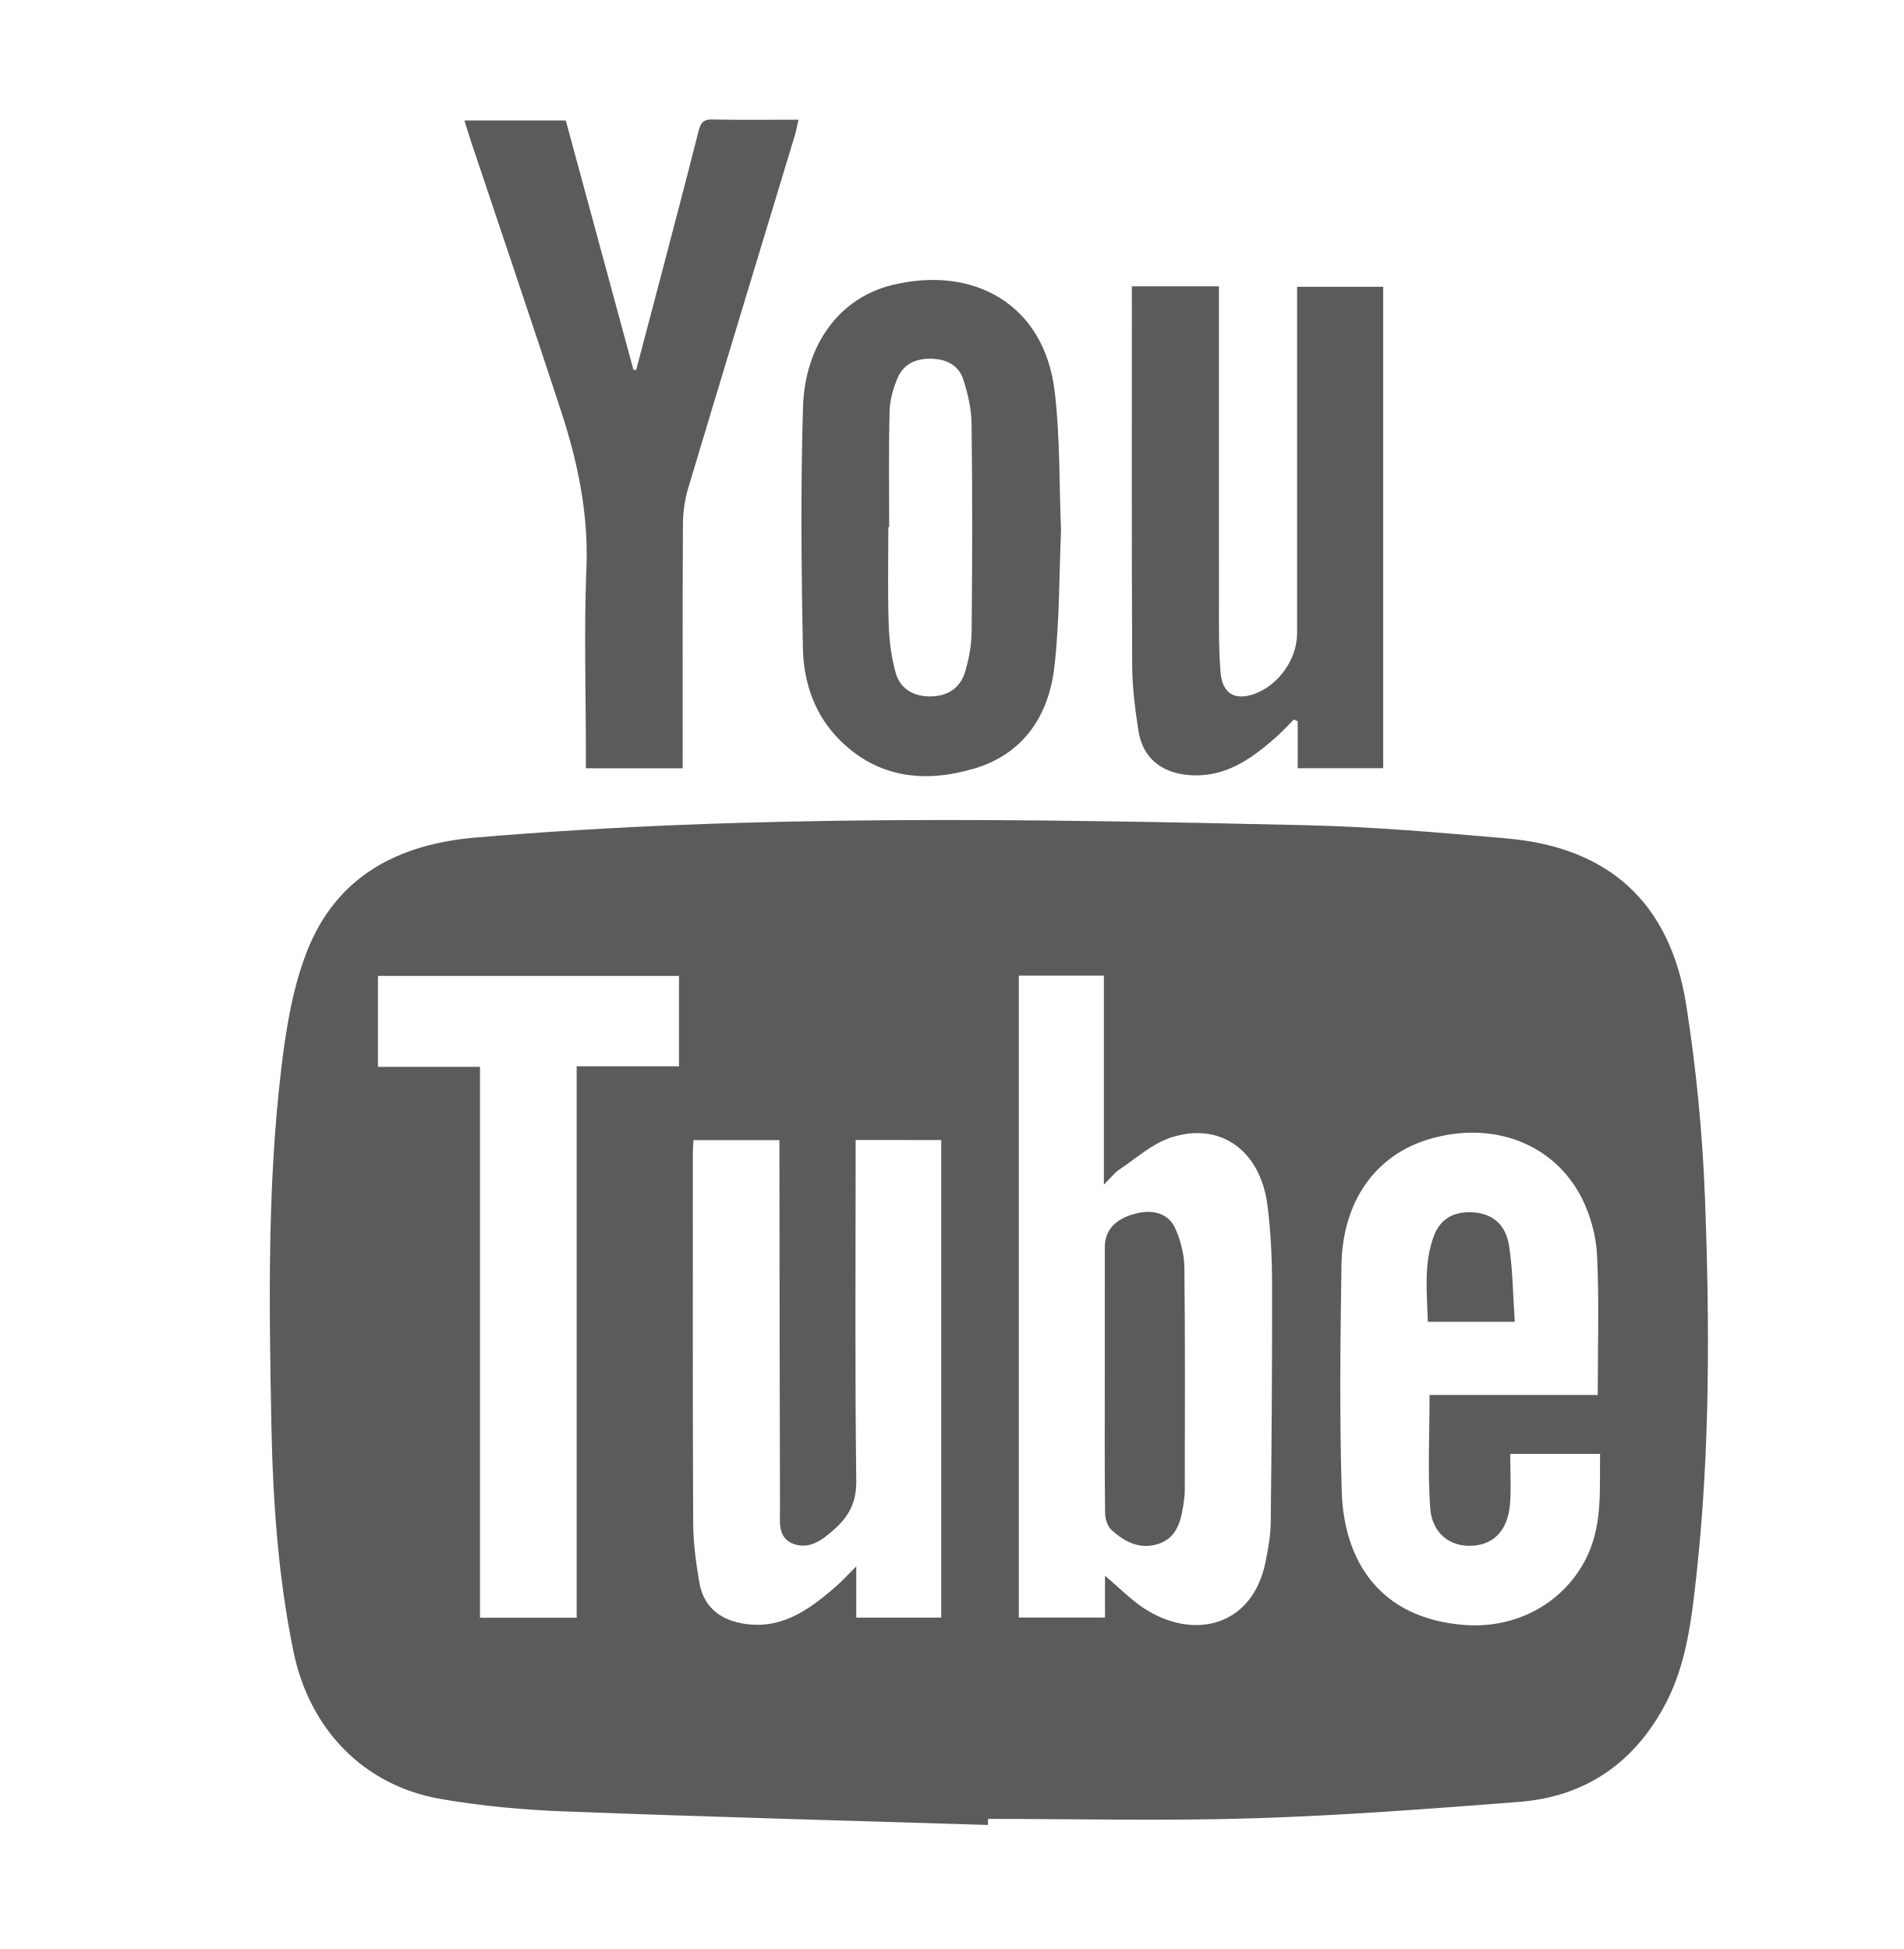
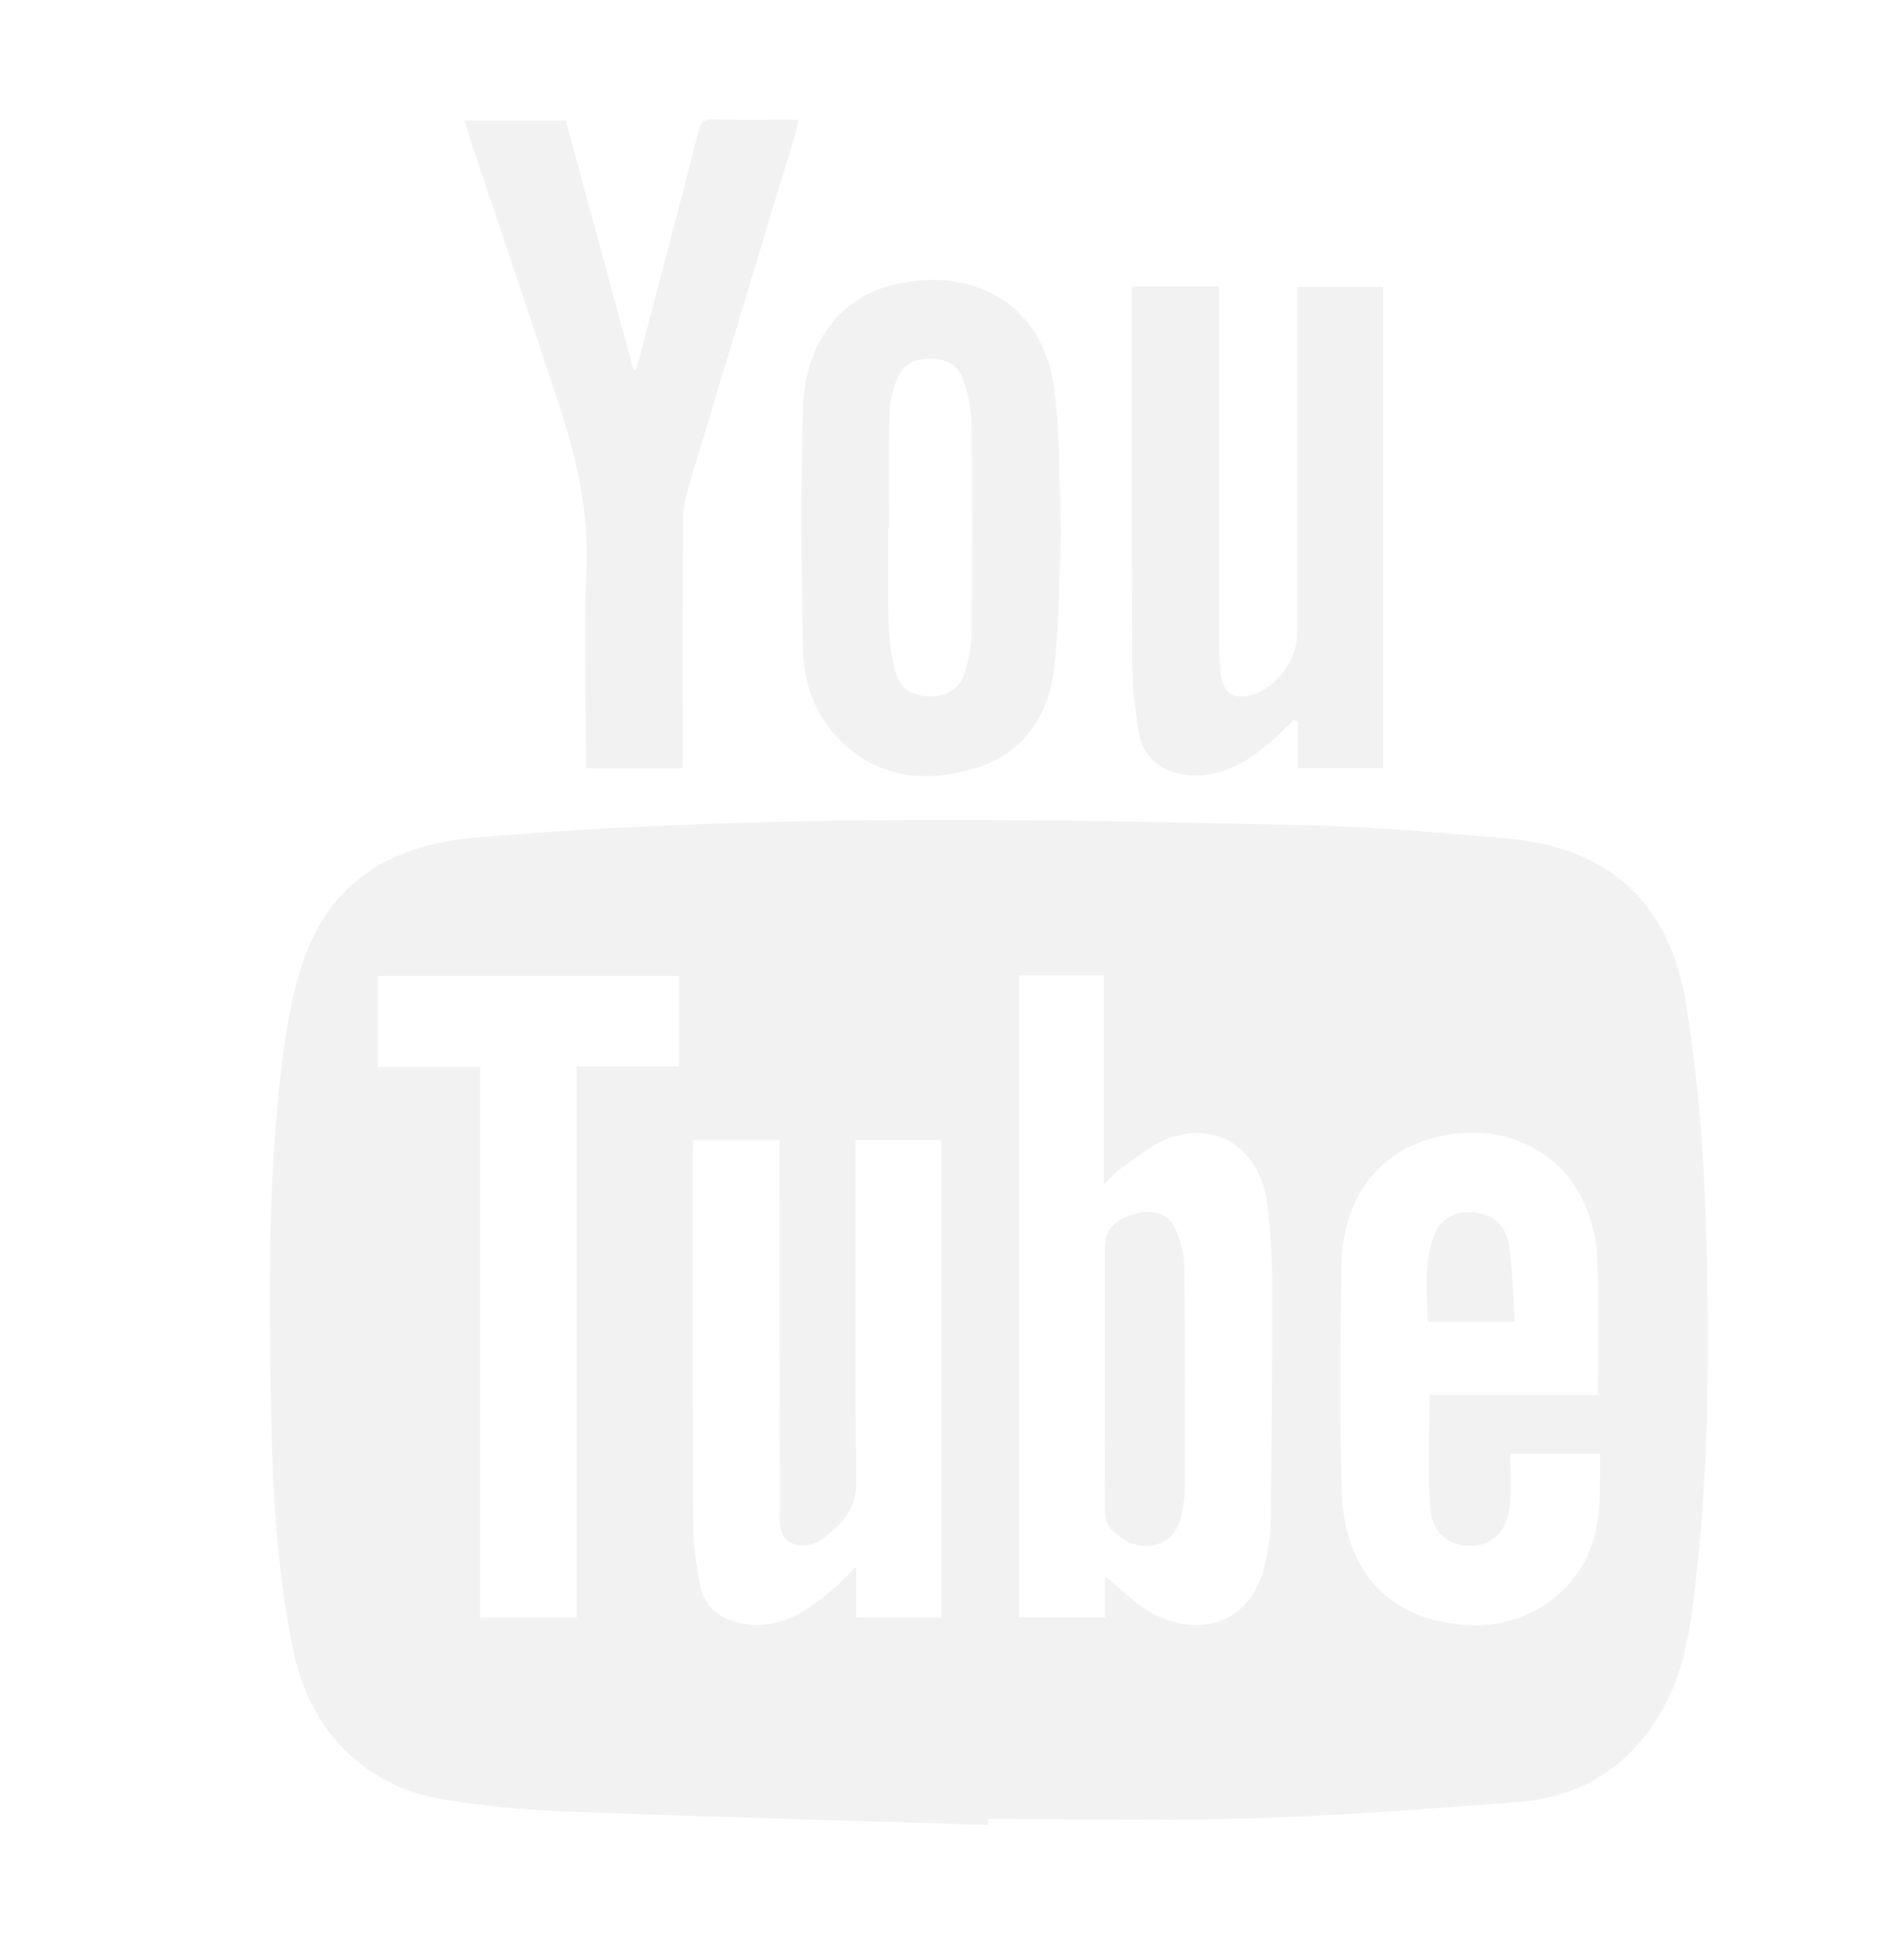
<svg xmlns="http://www.w3.org/2000/svg" version="1.1" id="Capa_1" x="0px" y="0px" width="84px" height="86px" viewBox="0 0 84 86" enable-background="new 0 0 84 86" xml:space="preserve">
  <g>
-     <path fill-rule="evenodd" clip-rule="evenodd" fill="#5B5B5B" d="M43.589,80.527c-6.227-0.193-12.455-0.358-18.681-0.598   c-1.826-0.068-3.663-0.237-5.46-0.549c-3.42-0.589-5.796-3.09-6.5-6.505c-0.689-3.344-0.911-6.728-0.977-10.119   c-0.099-5.206-0.177-10.417,0.438-15.595c0.208-1.758,0.499-3.564,1.14-5.195c1.298-3.291,3.99-4.717,7.445-5.01   c12.198-1.036,24.415-0.821,36.63-0.544c2.951,0.068,5.902,0.327,8.845,0.583c4.503,0.39,7.208,2.823,7.924,7.326   c0.448,2.838,0.725,5.72,0.832,8.591c0.208,5.543,0.225,11.094-0.381,16.619c-0.212,1.908-0.428,3.851-1.333,5.597   c-1.363,2.627-3.531,4.15-6.488,4.381c-3.896,0.301-7.796,0.602-11.7,0.723c-3.905,0.124-7.817,0.027-11.729,0.027   C43.591,80.348,43.59,80.439,43.589,80.527z M48.752,69.529c0.648,0.547,1.146,1.063,1.734,1.446   c2.177,1.415,4.774,0.801,5.35-2.054c0.114-0.571,0.221-1.158,0.229-1.738c0.039-3.494,0.066-6.991,0.059-10.486   c-0.003-1.17-0.056-2.35-0.203-3.509c-0.308-2.432-2.096-3.714-4.276-2.988c-0.821,0.272-1.523,0.917-2.267,1.412   c-0.201,0.134-0.354,0.341-0.675,0.661c0-3.223,0-6.217,0-9.223c-1.288,0-2.499,0-3.752,0c0,9.462,0,18.883,0,28.326   c1.277,0,2.507,0,3.802,0C48.752,70.754,48.752,70.183,48.752,69.529z M70.493,61.553c0-2.112,0.065-4.136-0.031-6.153   c-0.039-0.853-0.283-1.757-0.667-2.521c-1.228-2.442-3.974-3.453-6.776-2.603c-2.339,0.709-3.791,2.737-3.833,5.557   c-0.052,3.322-0.088,6.646,0.011,9.969c0.091,3.008,1.616,5.618,5.436,5.901c2.178,0.161,4.215-0.876,5.257-2.767   c0.837-1.519,0.679-3.148,0.706-4.782c-1.342,0-2.616,0-3.963,0c0,0.769,0.04,1.477-0.008,2.18   c-0.085,1.165-0.701,1.822-1.676,1.873c-0.97,0.054-1.771-0.545-1.85-1.679c-0.113-1.621-0.027-3.256-0.027-4.976   C65.54,61.553,68.041,61.553,70.493,61.553z M37.751,50.302c0,0.298,0,0.56,0,0.823c0,4.742-0.033,9.484,0.028,14.226   c0.012,0.951-0.341,1.575-0.985,2.145c-0.506,0.446-1.066,0.882-1.766,0.636c-0.733-0.258-0.613-0.988-0.615-1.58   c-0.017-5.134-0.018-10.268-0.024-15.4c0-0.282,0-0.564,0-0.843c-1.328,0-2.54,0-3.792,0c-0.012,0.207-0.028,0.374-0.028,0.54   c0,5.452-0.01,10.903,0.014,16.354c0.004,0.873,0.123,1.755,0.27,2.617c0.175,1.02,0.838,1.614,1.858,1.807   c1.71,0.324,2.95-0.567,4.135-1.592c0.28-0.242,0.529-0.52,0.933-0.92c0,0.906,0,1.579,0,2.262c1.293,0,2.523,0,3.749,0   c0-7.055,0-14.058,0-21.073C40.258,50.302,39.045,50.302,37.751,50.302z M29.958,47.05c0-1.392,0-2.676,0-3.989   c-4.45,0-8.855,0-13.282,0c0,1.336,0,2.619,0,4.015c1.505,0,2.976,0,4.501,0c0,8.165,0,16.22,0,24.306c1.437,0,2.813,0,4.266,0   c0-8.123,0-16.195,0-24.331C26.977,47.05,28.434,47.05,29.958,47.05z" />
-     <path fill-rule="evenodd" clip-rule="evenodd" fill="#5B5B5B" d="M30.119,33.899c-1.458,0-2.816,0-4.271,0c0-0.293,0-0.553,0-0.813   c0-2.666-0.084-5.333,0.025-7.994c0.099-2.418-0.384-4.709-1.123-6.966c-1.298-3.963-2.641-7.912-3.963-11.867   c-0.1-0.298-0.188-0.599-0.296-0.944c1.512,0,2.969,0,4.471,0c0.995,3.668,1.99,7.335,2.985,11.002   c0.04,0.003,0.08,0.007,0.12,0.012c0.388-1.474,0.778-2.946,1.164-4.419c0.531-2.029,1.067-4.058,1.58-6.091   c0.088-0.352,0.181-0.556,0.607-0.547c1.246,0.027,2.49,0.01,3.813,0.01c-0.062,0.267-0.102,0.492-0.168,0.71   c-1.568,5.182-3.146,10.362-4.7,15.549c-0.15,0.504-0.228,1.05-0.231,1.577c-0.021,3.3-0.011,6.601-0.011,9.901   C30.119,33.285,30.119,33.55,30.119,33.899z" />
-     <path fill-rule="evenodd" clip-rule="evenodd" fill="#5B5B5B" d="M49.938,12.635c1.314,0,2.528,0,3.842,0c0,0.312,0,0.594,0,0.878   c0,4.764-0.003,9.529,0.001,14.293c0.002,0.611,0.022,1.221,0.067,1.83c0.073,0.956,0.611,1.298,1.5,0.981   c1.066-0.38,1.88-1.537,1.88-2.676c0-4.789,0-9.578,0-14.367c0-0.29,0-0.579,0-0.919c1.284,0,2.518,0,3.799,0   c0,7.069,0,14.137,0,21.242c-1.249,0-2.461,0-3.772,0c0-0.693,0-1.381,0-2.069c-0.058-0.026-0.112-0.052-0.17-0.079   c-0.267,0.265-0.519,0.544-0.8,0.792c-1.1,0.968-2.26,1.792-3.844,1.659c-1.208-0.103-2.028-0.765-2.213-1.952   c-0.151-0.961-0.272-1.938-0.276-2.909c-0.025-5.375-0.014-10.751-0.014-16.126C49.938,13.044,49.938,12.876,49.938,12.635z" />
-     <path fill-rule="evenodd" clip-rule="evenodd" fill="#5B5B5B" d="M46.813,23.413c-0.086,1.966-0.063,4.001-0.293,6.008   c-0.246,2.162-1.368,3.851-3.547,4.495c-2.15,0.635-4.222,0.432-5.917-1.255c-1.115-1.112-1.601-2.541-1.631-4.051   c-0.071-3.54-0.101-7.085,0.002-10.624c0.082-2.794,1.622-4.838,3.924-5.406c3.56-0.877,6.723,0.803,7.184,4.704   C46.772,19.288,46.729,21.327,46.813,23.413z M39.231,23.263c-0.012,0-0.024,0-0.037,0c0,1.416-0.031,2.832,0.014,4.247   c0.022,0.723,0.113,1.459,0.302,2.154c0.201,0.742,0.809,1.079,1.571,1.065c0.735-0.013,1.286-0.376,1.496-1.075   c0.173-0.577,0.288-1.194,0.292-1.794c0.03-3.05,0.036-6.101-0.003-9.152c-0.008-0.668-0.163-1.355-0.376-1.991   c-0.203-0.602-0.736-0.87-1.388-0.888c-0.675-0.018-1.228,0.22-1.495,0.838c-0.199,0.459-0.345,0.977-0.357,1.473   C39.205,19.846,39.231,21.555,39.231,23.263z" />
-     <path fill-rule="evenodd" clip-rule="evenodd" fill="#5B5B5B" d="M48.743,60.881c0-1.953,0-3.903,0.001-5.855   c0.001-0.736,0.453-1.235,1.324-1.467c0.827-0.221,1.508-0.012,1.805,0.687c0.225,0.525,0.377,1.123,0.383,1.69   c0.036,3.269,0.02,6.538,0.017,9.807c0,0.242-0.034,0.486-0.073,0.727c-0.115,0.724-0.32,1.411-1.11,1.66   c-0.813,0.256-1.49-0.103-2.062-0.631c-0.178-0.166-0.27-0.503-0.272-0.765C48.733,64.783,48.743,62.832,48.743,60.881z" />
-     <path fill-rule="evenodd" clip-rule="evenodd" fill="#5B5B5B" d="M66.832,58.324c-1.37,0-2.558,0-3.835,0   c-0.04-1.271-0.186-2.531,0.249-3.746c0.291-0.809,0.913-1.147,1.784-1.08c0.821,0.063,1.41,0.533,1.553,1.487   C66.748,56.058,66.751,57.154,66.832,58.324z" />
+     <path fill="#F2F2F2" d="M43.589,80.527c-6.227-0.193-12.455-0.358-18.681-0.598c-1.826-0.068-3.663-0.238-5.46-0.55   c-3.42-0.589-5.796-3.09-6.5-6.505c-0.689-3.344-0.911-6.729-0.977-10.119c-0.099-5.206-0.177-10.417,0.438-15.595   c0.208-1.759,0.499-3.563,1.14-5.195c1.298-3.291,3.99-4.717,7.445-5.01c12.198-1.036,24.415-0.821,36.63-0.544   c2.951,0.068,5.901,0.327,8.845,0.583c4.504,0.39,7.208,2.823,7.924,7.325c0.448,2.839,0.726,5.721,0.832,8.592   c0.209,5.543,0.226,11.094-0.381,16.619c-0.212,1.908-0.428,3.851-1.332,5.597c-1.363,2.627-3.531,4.149-6.488,4.381   c-3.896,0.302-7.797,0.603-11.7,0.724c-3.905,0.123-7.817,0.026-11.729,0.026C43.591,80.348,43.59,80.439,43.589,80.527z    M48.752,69.529c0.648,0.547,1.146,1.063,1.734,1.445c2.177,1.416,4.773,0.801,5.35-2.054c0.114-0.571,0.221-1.157,0.229-1.737   c0.039-3.494,0.066-6.992,0.06-10.486c-0.003-1.17-0.056-2.35-0.203-3.51c-0.308-2.432-2.096-3.713-4.276-2.987   c-0.82,0.272-1.522,0.917-2.267,1.411c-0.201,0.135-0.354,0.342-0.675,0.662c0-3.224,0-6.217,0-9.224c-1.288,0-2.499,0-3.752,0   c0,9.462,0,18.884,0,28.326c1.277,0,2.507,0,3.802,0C48.752,70.754,48.752,70.184,48.752,69.529z M70.493,61.553   c0-2.111,0.065-4.136-0.031-6.152c-0.039-0.854-0.282-1.758-0.667-2.521c-1.229-2.441-3.975-3.453-6.775-2.604   c-2.34,0.709-3.791,2.738-3.834,5.558c-0.052,3.321-0.088,6.646,0.012,9.969c0.091,3.009,1.615,5.618,5.436,5.901   c2.178,0.161,4.215-0.876,5.258-2.768c0.836-1.519,0.678-3.147,0.705-4.781c-1.342,0-2.615,0-3.963,0   c0,0.769,0.04,1.477-0.008,2.18c-0.085,1.165-0.701,1.822-1.676,1.873c-0.971,0.055-1.771-0.545-1.85-1.68   c-0.113-1.62-0.027-3.256-0.027-4.976C65.54,61.553,68.041,61.553,70.493,61.553z M37.751,50.302c0,0.298,0,0.56,0,0.823   c0,4.742-0.033,9.484,0.028,14.227c0.012,0.95-0.341,1.574-0.985,2.145c-0.506,0.445-1.066,0.882-1.766,0.636   c-0.733-0.258-0.613-0.987-0.615-1.58c-0.017-5.134-0.018-10.268-0.024-15.399c0-0.282,0-0.564,0-0.844c-1.328,0-2.54,0-3.792,0   c-0.012,0.207-0.028,0.375-0.028,0.541c0,5.451-0.01,10.902,0.014,16.354c0.004,0.873,0.123,1.755,0.27,2.617   c0.175,1.02,0.838,1.613,1.858,1.807c1.71,0.324,2.95-0.566,4.135-1.592c0.28-0.242,0.529-0.52,0.933-0.92c0,0.906,0,1.578,0,2.262   c1.293,0,2.523,0,3.749,0c0-7.055,0-14.059,0-21.072C40.258,50.302,39.045,50.302,37.751,50.302z M29.958,47.05   c0-1.392,0-2.676,0-3.989c-4.45,0-8.855,0-13.282,0c0,1.335,0,2.619,0,4.015c1.505,0,2.976,0,4.501,0c0,8.165,0,16.22,0,24.306   c1.438,0,2.813,0,4.266,0c0-8.123,0-16.194,0-24.331C26.977,47.05,28.434,47.05,29.958,47.05z" />
+     <path fill="#F2F2F2" d="M30.119,33.899c-1.458,0-2.816,0-4.271,0c0-0.293,0-0.553,0-0.813c0-2.666-0.084-5.333,0.025-7.994   c0.099-2.418-0.384-4.709-1.123-6.966c-1.298-3.963-2.641-7.912-3.963-11.867c-0.1-0.298-0.188-0.599-0.296-0.944   c1.512,0,2.969,0,4.471,0c0.995,3.668,1.99,7.335,2.985,11.002c0.04,0.003,0.08,0.007,0.12,0.012   c0.388-1.474,0.778-2.946,1.164-4.419c0.531-2.029,1.067-4.058,1.58-6.091c0.088-0.352,0.181-0.556,0.607-0.547   c1.246,0.027,2.49,0.01,3.813,0.01c-0.062,0.267-0.102,0.492-0.168,0.71c-1.568,5.182-3.146,10.362-4.7,15.549   c-0.15,0.504-0.228,1.05-0.231,1.577c-0.021,3.3-0.011,6.601-0.011,9.901C30.119,33.285,30.119,33.55,30.119,33.899z" />
+     <path fill="#F2F2F2" d="M49.938,12.635c1.314,0,2.528,0,3.842,0c0,0.312,0,0.594,0,0.878c0,4.764-0.002,9.529,0.002,14.293   c0.002,0.611,0.021,1.221,0.066,1.83c0.073,0.956,0.611,1.298,1.5,0.981c1.066-0.38,1.881-1.537,1.881-2.676   c0-4.789,0-9.578,0-14.367c0-0.29,0-0.579,0-0.919c1.283,0,2.518,0,3.799,0c0,7.069,0,14.137,0,21.242c-1.25,0-2.461,0-3.772,0   c0-0.693,0-1.381,0-2.069c-0.058-0.026-0.112-0.052-0.17-0.079c-0.267,0.265-0.519,0.544-0.8,0.792   c-1.1,0.968-2.26,1.792-3.844,1.659c-1.209-0.103-2.028-0.765-2.213-1.952c-0.151-0.961-0.272-1.938-0.276-2.909   c-0.025-5.375-0.015-10.751-0.015-16.126C49.938,13.044,49.938,12.876,49.938,12.635z" />
+     <path fill="#F2F2F2" d="M46.813,23.413c-0.086,1.966-0.063,4.001-0.293,6.008c-0.246,2.162-1.367,3.851-3.547,4.495   c-2.149,0.635-4.222,0.432-5.917-1.255c-1.115-1.112-1.601-2.541-1.631-4.051c-0.071-3.54-0.101-7.085,0.002-10.624   c0.082-2.794,1.622-4.838,3.924-5.406c3.56-0.877,6.723,0.803,7.184,4.704C46.771,19.288,46.729,21.327,46.813,23.413z    M39.231,23.263c-0.012,0-0.024,0-0.037,0c0,1.416-0.031,2.832,0.014,4.247c0.022,0.723,0.113,1.459,0.302,2.154   c0.201,0.742,0.809,1.079,1.571,1.065c0.735-0.013,1.286-0.376,1.496-1.075c0.173-0.577,0.288-1.194,0.292-1.794   c0.029-3.05,0.035-6.101-0.003-9.152c-0.009-0.668-0.163-1.355-0.376-1.991c-0.203-0.602-0.736-0.87-1.388-0.888   c-0.675-0.018-1.228,0.22-1.495,0.838c-0.199,0.459-0.345,0.977-0.357,1.473C39.205,19.846,39.231,21.555,39.231,23.263z" />
+     <path fill="#F2F2F2" d="M48.743,60.881c0-1.953,0-3.902,0.001-5.855c0.001-0.735,0.453-1.234,1.324-1.467   c0.826-0.221,1.508-0.012,1.805,0.688c0.225,0.525,0.377,1.123,0.383,1.689c0.036,3.27,0.02,6.539,0.018,9.808   c0,0.241-0.034,0.485-0.073,0.728c-0.115,0.723-0.32,1.41-1.11,1.659c-0.813,0.256-1.49-0.103-2.063-0.631   c-0.178-0.166-0.27-0.503-0.271-0.765C48.732,64.783,48.743,62.832,48.743,60.881z" />
+     <path fill="#F2F2F2" d="M66.832,58.324c-1.37,0-2.559,0-3.835,0c-0.04-1.271-0.187-2.531,0.249-3.746   c0.291-0.809,0.913-1.146,1.783-1.08c0.822,0.063,1.41,0.533,1.554,1.486C66.748,56.059,66.751,57.154,66.832,58.324z" />
  </g>
</svg>
